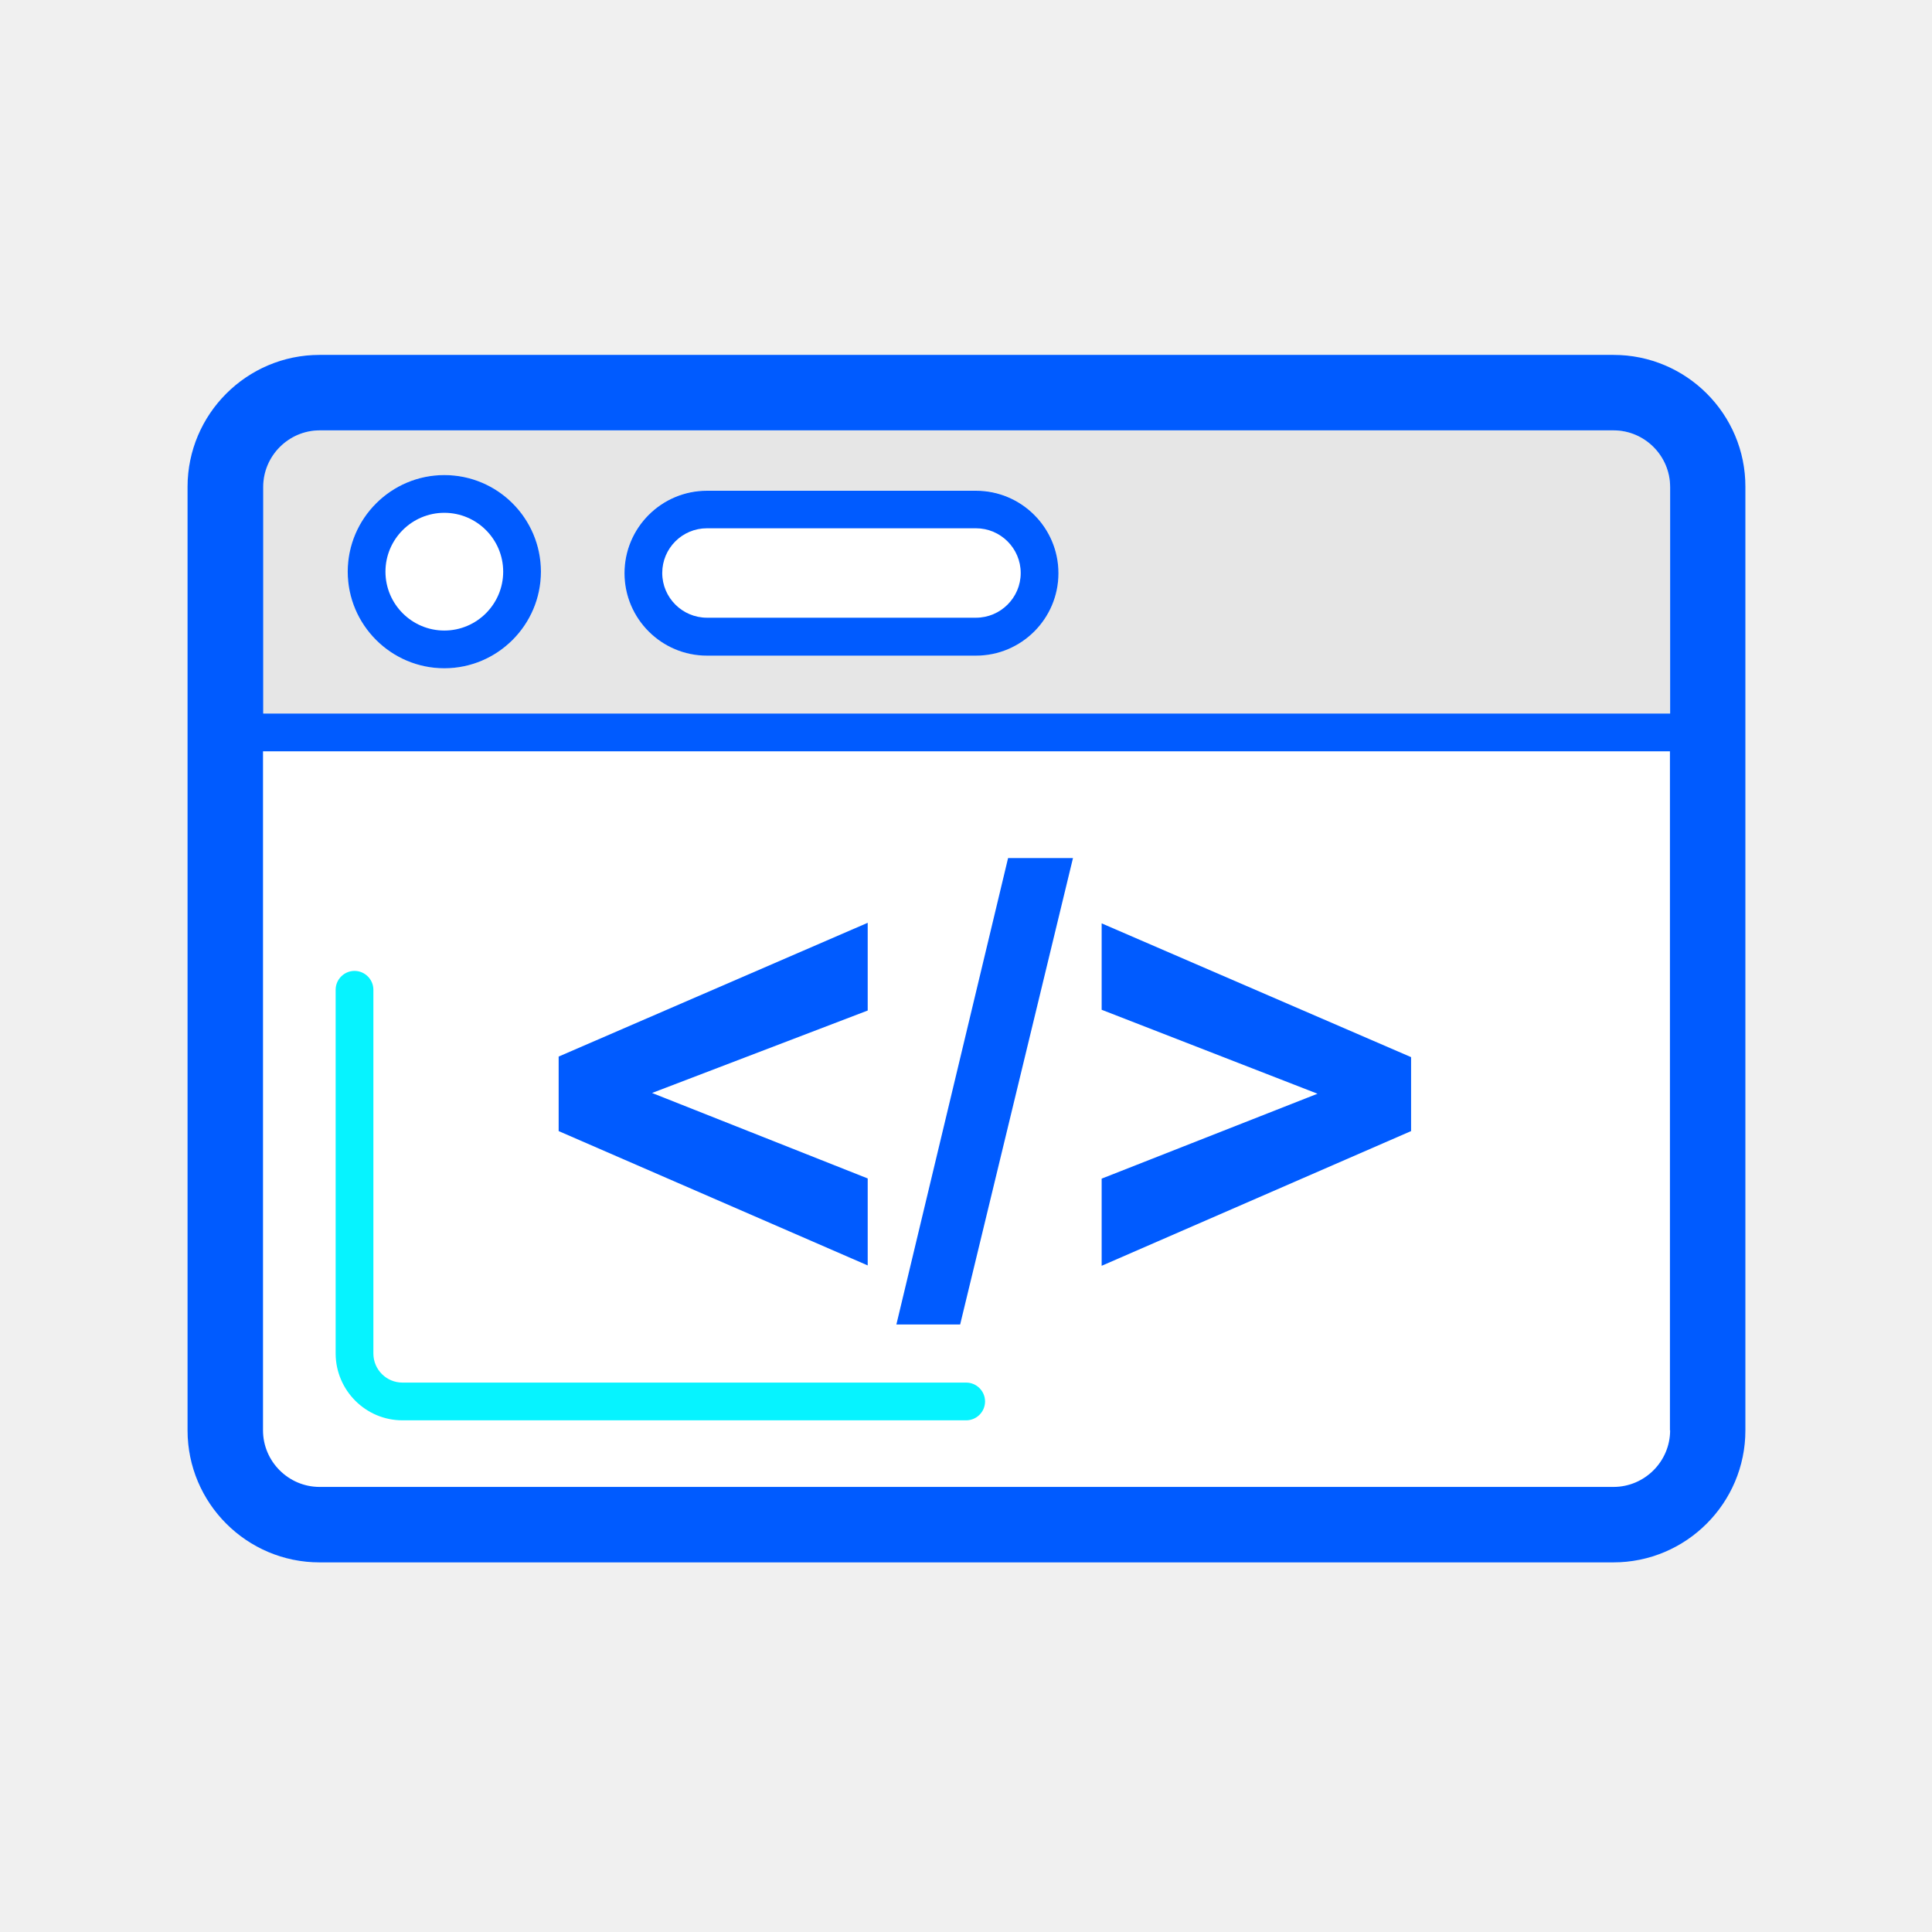
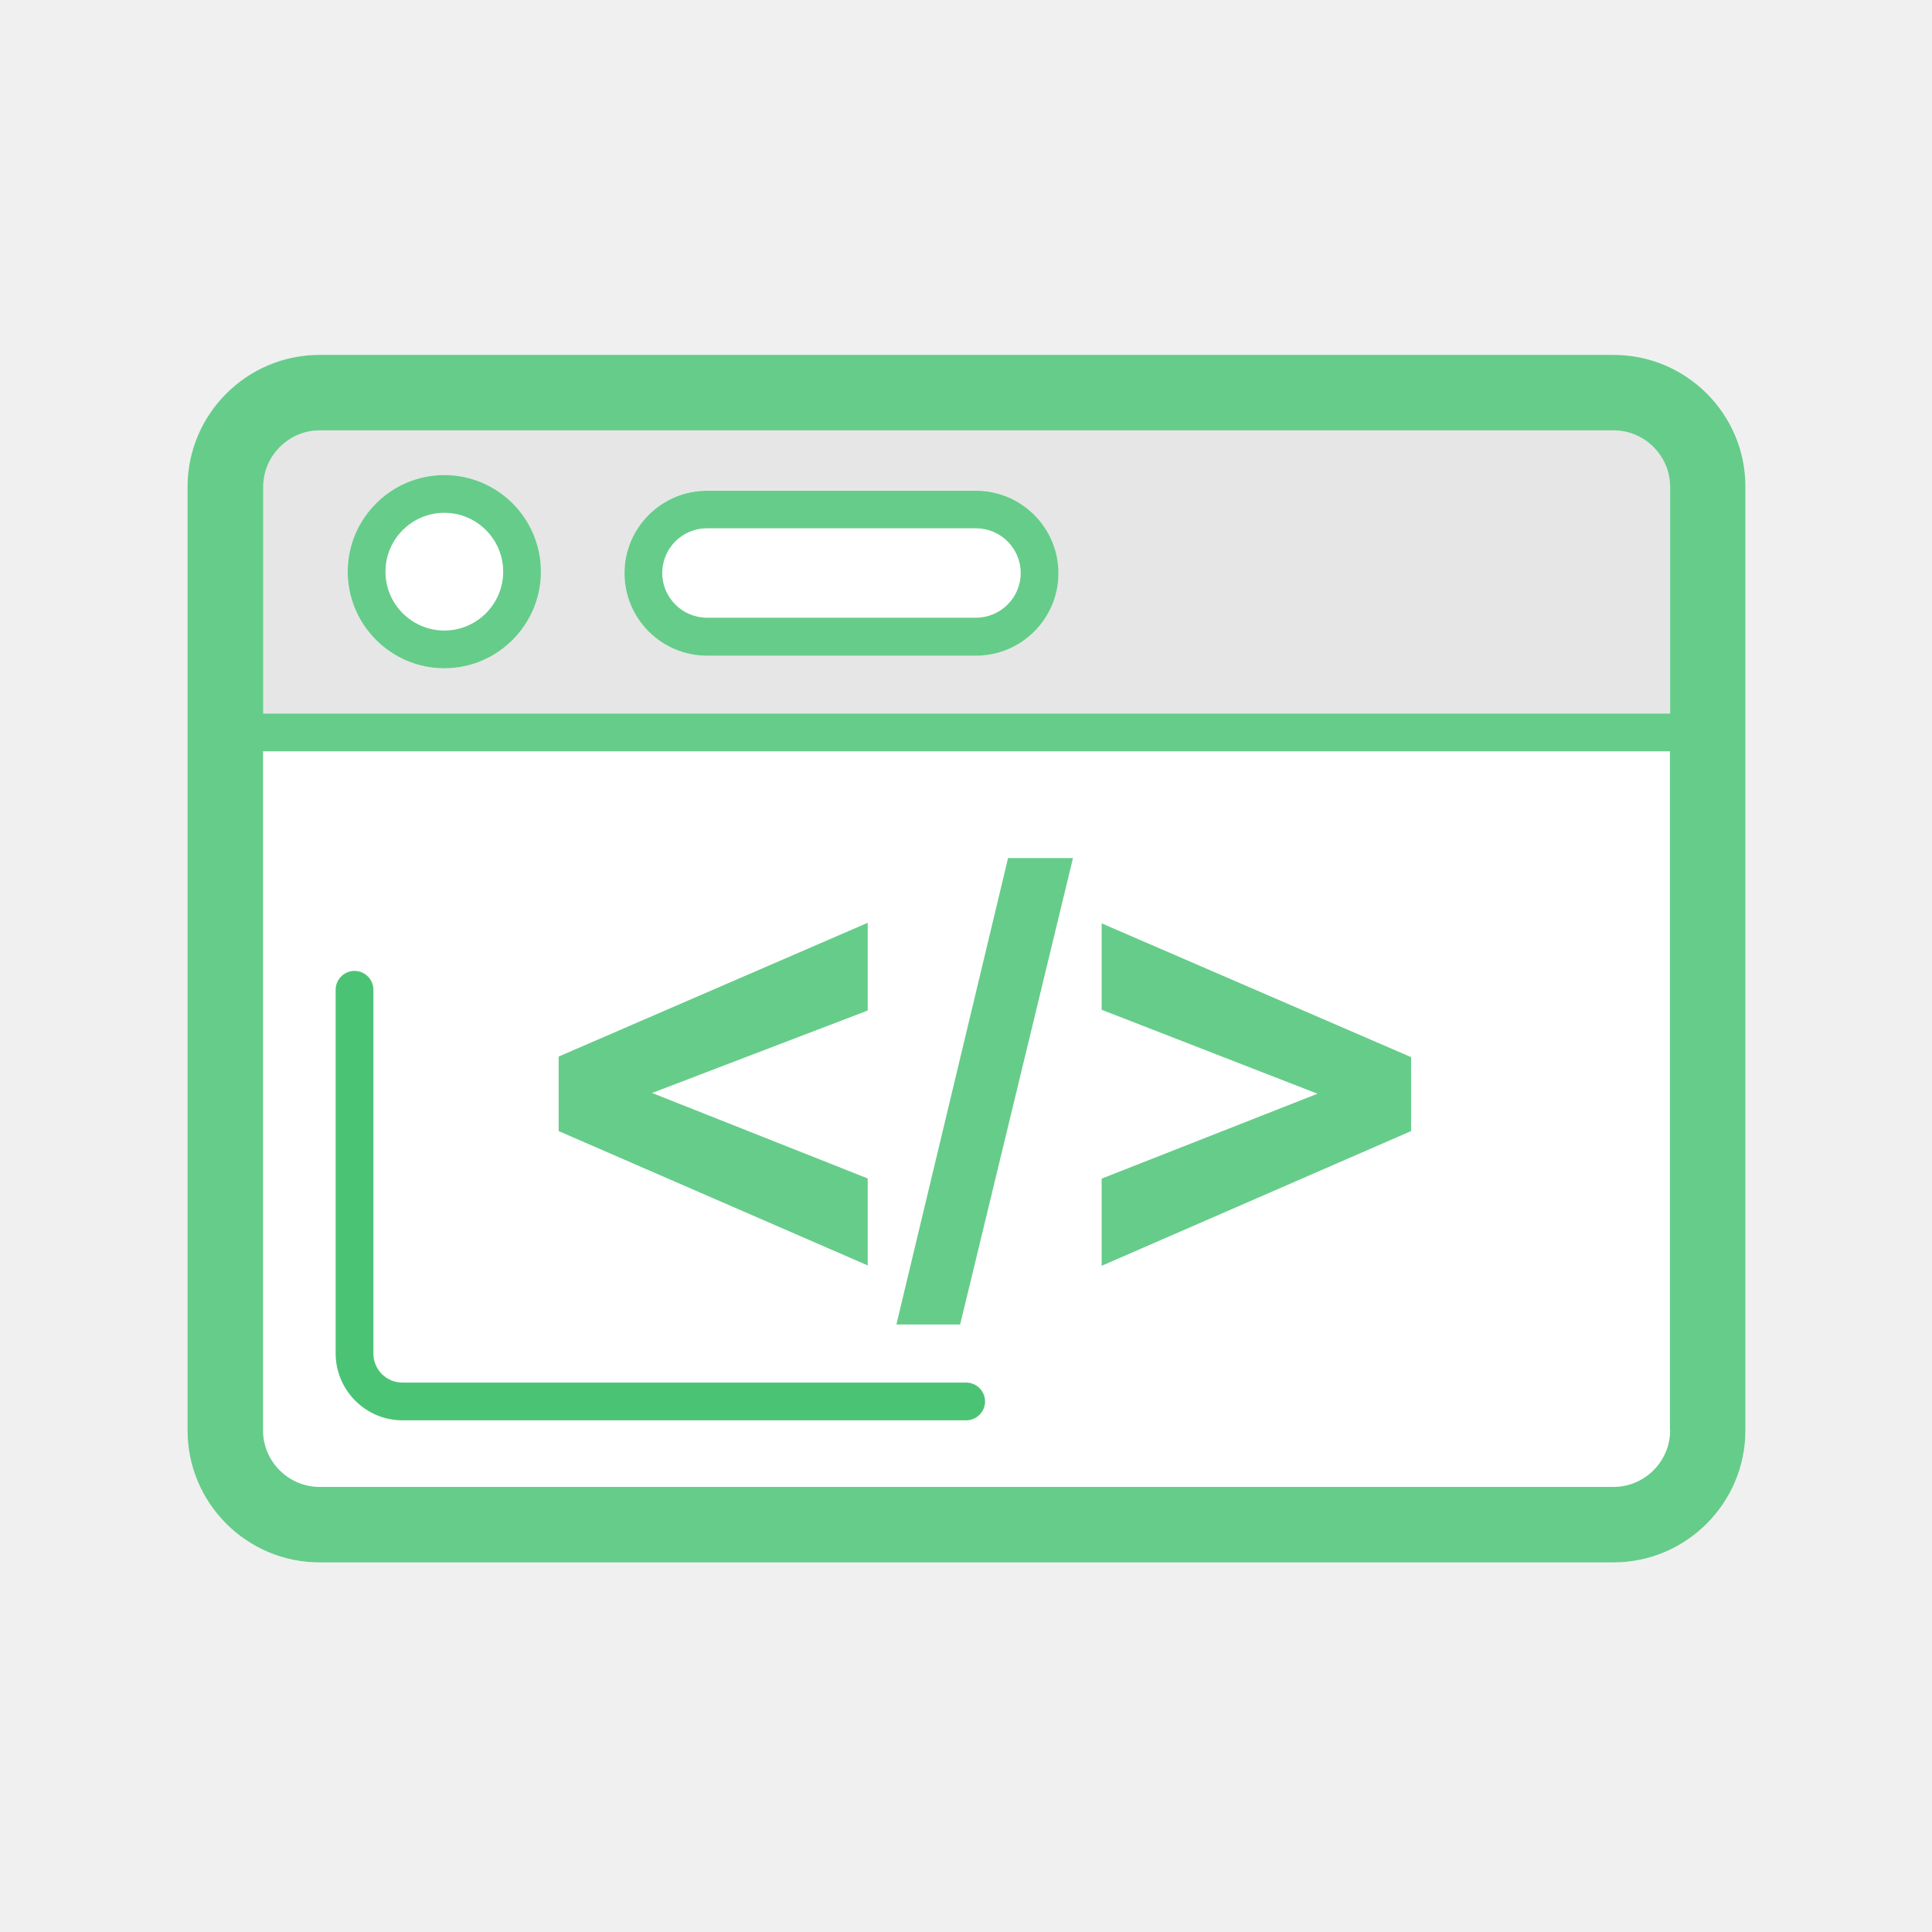
- <svg xmlns="http://www.w3.org/2000/svg" width="800px" height="800px" viewBox="0 0 1024 1024" class="icon" version="1.1">
-   <path d="M854.7 828.1H169.9c-38.9 0-70.5-31.6-70.5-70.5v-499c0-38.9 31.6-70.5 70.5-70.5h684.7c38.9 0 70.5 31.6 70.5 70.5v499c0.1 38.9-31.5 70.5-70.4 70.5z" fill="#FFFFFF" />
-   <path d="M885.2 258.1c0-16.5-13.5-30-30-30H169.4c-16.5 0-30 13.5-30 30v120.1h745.7V258.1z m-649.7 96.1c-28.2 0-51.2-23-51.2-51.2s23-51.2 51.2-51.2 51.2 23 51.2 51.2-22.9 51.2-51.2 51.2z m281.8-6.8H374.7c-24.1 0-43.7-19.6-43.7-43.7s19.6-43.7 43.7-43.7h142.6c24.1 0 43.7 19.6 43.7 43.7s-19.6 43.7-43.7 43.7z" fill="#E6E6E6" />
-   <path d="M213.3 752.8h298.8c5.5 0 10-4.5 10-10s-4.5-10-10-10H213.3c-8.5 0-15.4-6.9-15.4-15.4V524.6c0-5.5-4.5-10-10-10s-10 4.5-10 10v192.9c0.1 19.4 15.9 35.3 35.4 35.3z" fill="#06F3FF" />
-   <path d="M235.5 271.8c-17.2 0-31.2 14-31.2 31.2s14 31.2 31.2 31.2 31.2-14 31.2-31.2-14-31.2-31.2-31.2z" fill="#FFFFFF" />
-   <path d="M235.5 251.8c-28.2 0-51.2 23-51.2 51.2s23 51.2 51.2 51.2 51.2-23 51.2-51.2-22.9-51.2-51.2-51.2z m0 82.4c-17.2 0-31.2-14-31.2-31.2s14-31.2 31.2-31.2 31.2 14 31.2 31.2-14 31.2-31.2 31.2z" fill="#005BFF" />
-   <path d="M517.3 280.1H374.7c-13 0-23.7 10.6-23.7 23.7s10.6 23.7 23.7 23.7h142.6c13 0 23.7-10.6 23.7-23.7s-10.7-23.7-23.7-23.7z" fill="#FFFFFF" />
-   <path d="M517.3 260.1H374.7c-24.1 0-43.7 19.6-43.7 43.7s19.6 43.7 43.7 43.7h142.6c24.1 0 43.7-19.6 43.7-43.7s-19.6-43.7-43.7-43.7z m0 67.3H374.7c-13 0-23.7-10.6-23.7-23.7s10.6-23.7 23.7-23.7h142.6c13 0 23.7 10.6 23.7 23.7s-10.7 23.7-23.7 23.7z" fill="#005BFF" />
-   <path d="M855.2 188.1H169.4c-38.6 0-70 31.4-70 70v500c0 38.6 31.4 70 70 70h685.7c38.6 0 70-31.4 70-70v-500c0.1-38.6-31.3-70-69.9-70z m30 570c0 16.5-13.5 30-30 30H169.4c-16.5 0-30-13.5-30-30V398.2h745.7v359.9z m0-379.9H139.5V258.1c0-16.5 13.5-30 30-30h685.7c16.5 0 30 13.5 30 30v120.1z" fill="#005BFF" />
-   <path d="M459.9 624.6l-114.3-45.3 114.3-43.7v-46.5L296.1 560v39.5l163.8 71.2zM568.7 454.8h-34.4L475.1 702h33.8zM747.9 560.3l-164-70.9v45.8l114.4 44.5-114.4 45v46.2l164-71.4z" fill="#005BFF" />
+ <svg xmlns="http://www.w3.org/2000/svg" viewBox="0 0 1024 1024" class="icon" version="1.1" fill="#000000">
+   <g id="SVGRepo_bgCarrier" stroke-width="0" />
+   <g id="SVGRepo_tracerCarrier" stroke-linecap="round" stroke-linejoin="round" />
+   <g id="SVGRepo_iconCarrier">
+     <path d="M854.7 828.1H169.9c-38.9 0-70.5-31.6-70.5-70.5v-499c0-38.9 31.6-70.5 70.5-70.5h684.7c38.9 0 70.5 31.6 70.5 70.5v499c0.1 38.9-31.5 70.5-70.4 70.5z" fill="#FFFFFF" />
+     <path d="M885.2 258.1c0-16.5-13.5-30-30-30H169.4c-16.5 0-30 13.5-30 30v120.1h745.7V258.1z m-649.7 96.1c-28.2 0-51.2-23-51.2-51.2s23-51.2 51.2-51.2 51.2 23 51.2 51.2-22.9 51.2-51.2 51.2z m281.8-6.8H374.7c-24.1 0-43.7-19.6-43.7-43.7s19.6-43.7 43.7-43.7h142.6c24.1 0 43.7 19.6 43.7 43.7s-19.6 43.7-43.7 43.7z" fill="#E6E6E6" />
+     <path d="M213.3 752.8h298.8c5.5 0 10-4.5 10-10s-4.5-10-10-10H213.3c-8.5 0-15.4-6.9-15.4-15.4V524.6c0-5.5-4.5-10-10-10s-10 4.5-10 10v192.9c0.1 19.4 15.9 35.3 35.4 35.3z" fill="#4BC375" />
+     <path d="M235.5 271.8c-17.2 0-31.2 14-31.2 31.2s14 31.2 31.2 31.2 31.2-14 31.2-31.2-14-31.2-31.2-31.2z" fill="#FFFFFF" />
+     <path d="M235.5 251.8c-28.2 0-51.2 23-51.2 51.2s23 51.2 51.2 51.2 51.2-23 51.2-51.2-22.9-51.2-51.2-51.2z m0 82.4c-17.2 0-31.2-14-31.2-31.2s14-31.2 31.2-31.2 31.2 14 31.2 31.2-14 31.2-31.2 31.2z" fill="#66CC8A" />
+     <path d="M517.3 280.1H374.7c-13 0-23.7 10.6-23.7 23.7s10.6 23.7 23.7 23.7h142.6c13 0 23.7-10.6 23.7-23.7s-10.7-23.7-23.7-23.7z" fill="#FFFFFF" />
+     <path d="M517.3 260.1H374.7c-24.1 0-43.7 19.6-43.7 43.7s19.6 43.7 43.7 43.7h142.6c24.1 0 43.7-19.6 43.7-43.7s-19.6-43.7-43.7-43.7z m0 67.3H374.7c-13 0-23.7-10.6-23.7-23.7s10.6-23.7 23.7-23.7h142.6c13 0 23.7 10.6 23.7 23.7s-10.7 23.7-23.7 23.7z" fill="#66CC8A" />
+     <path d="M855.2 188.1H169.4c-38.6 0-70 31.4-70 70v500c0 38.6 31.4 70 70 70h685.7c38.6 0 70-31.4 70-70v-500c0.1-38.6-31.3-70-69.9-70z m30 570c0 16.5-13.5 30-30 30H169.4c-16.5 0-30-13.5-30-30V398.2h745.7v359.9z m0-379.9H139.5V258.1c0-16.5 13.5-30 30-30h685.7c16.5 0 30 13.5 30 30v120.1z" fill="#66CC8A" />
+     <path d="M459.9 624.6l-114.3-45.3 114.3-43.7v-46.5L296.1 560v39.5l163.8 71.2zM568.7 454.8h-34.4L475.1 702h33.8zM747.9 560.3l-164-70.9v45.8l114.4 44.5-114.4 45v46.2l164-71.4z" fill="#66CC8A" />
+   </g>
</svg>
